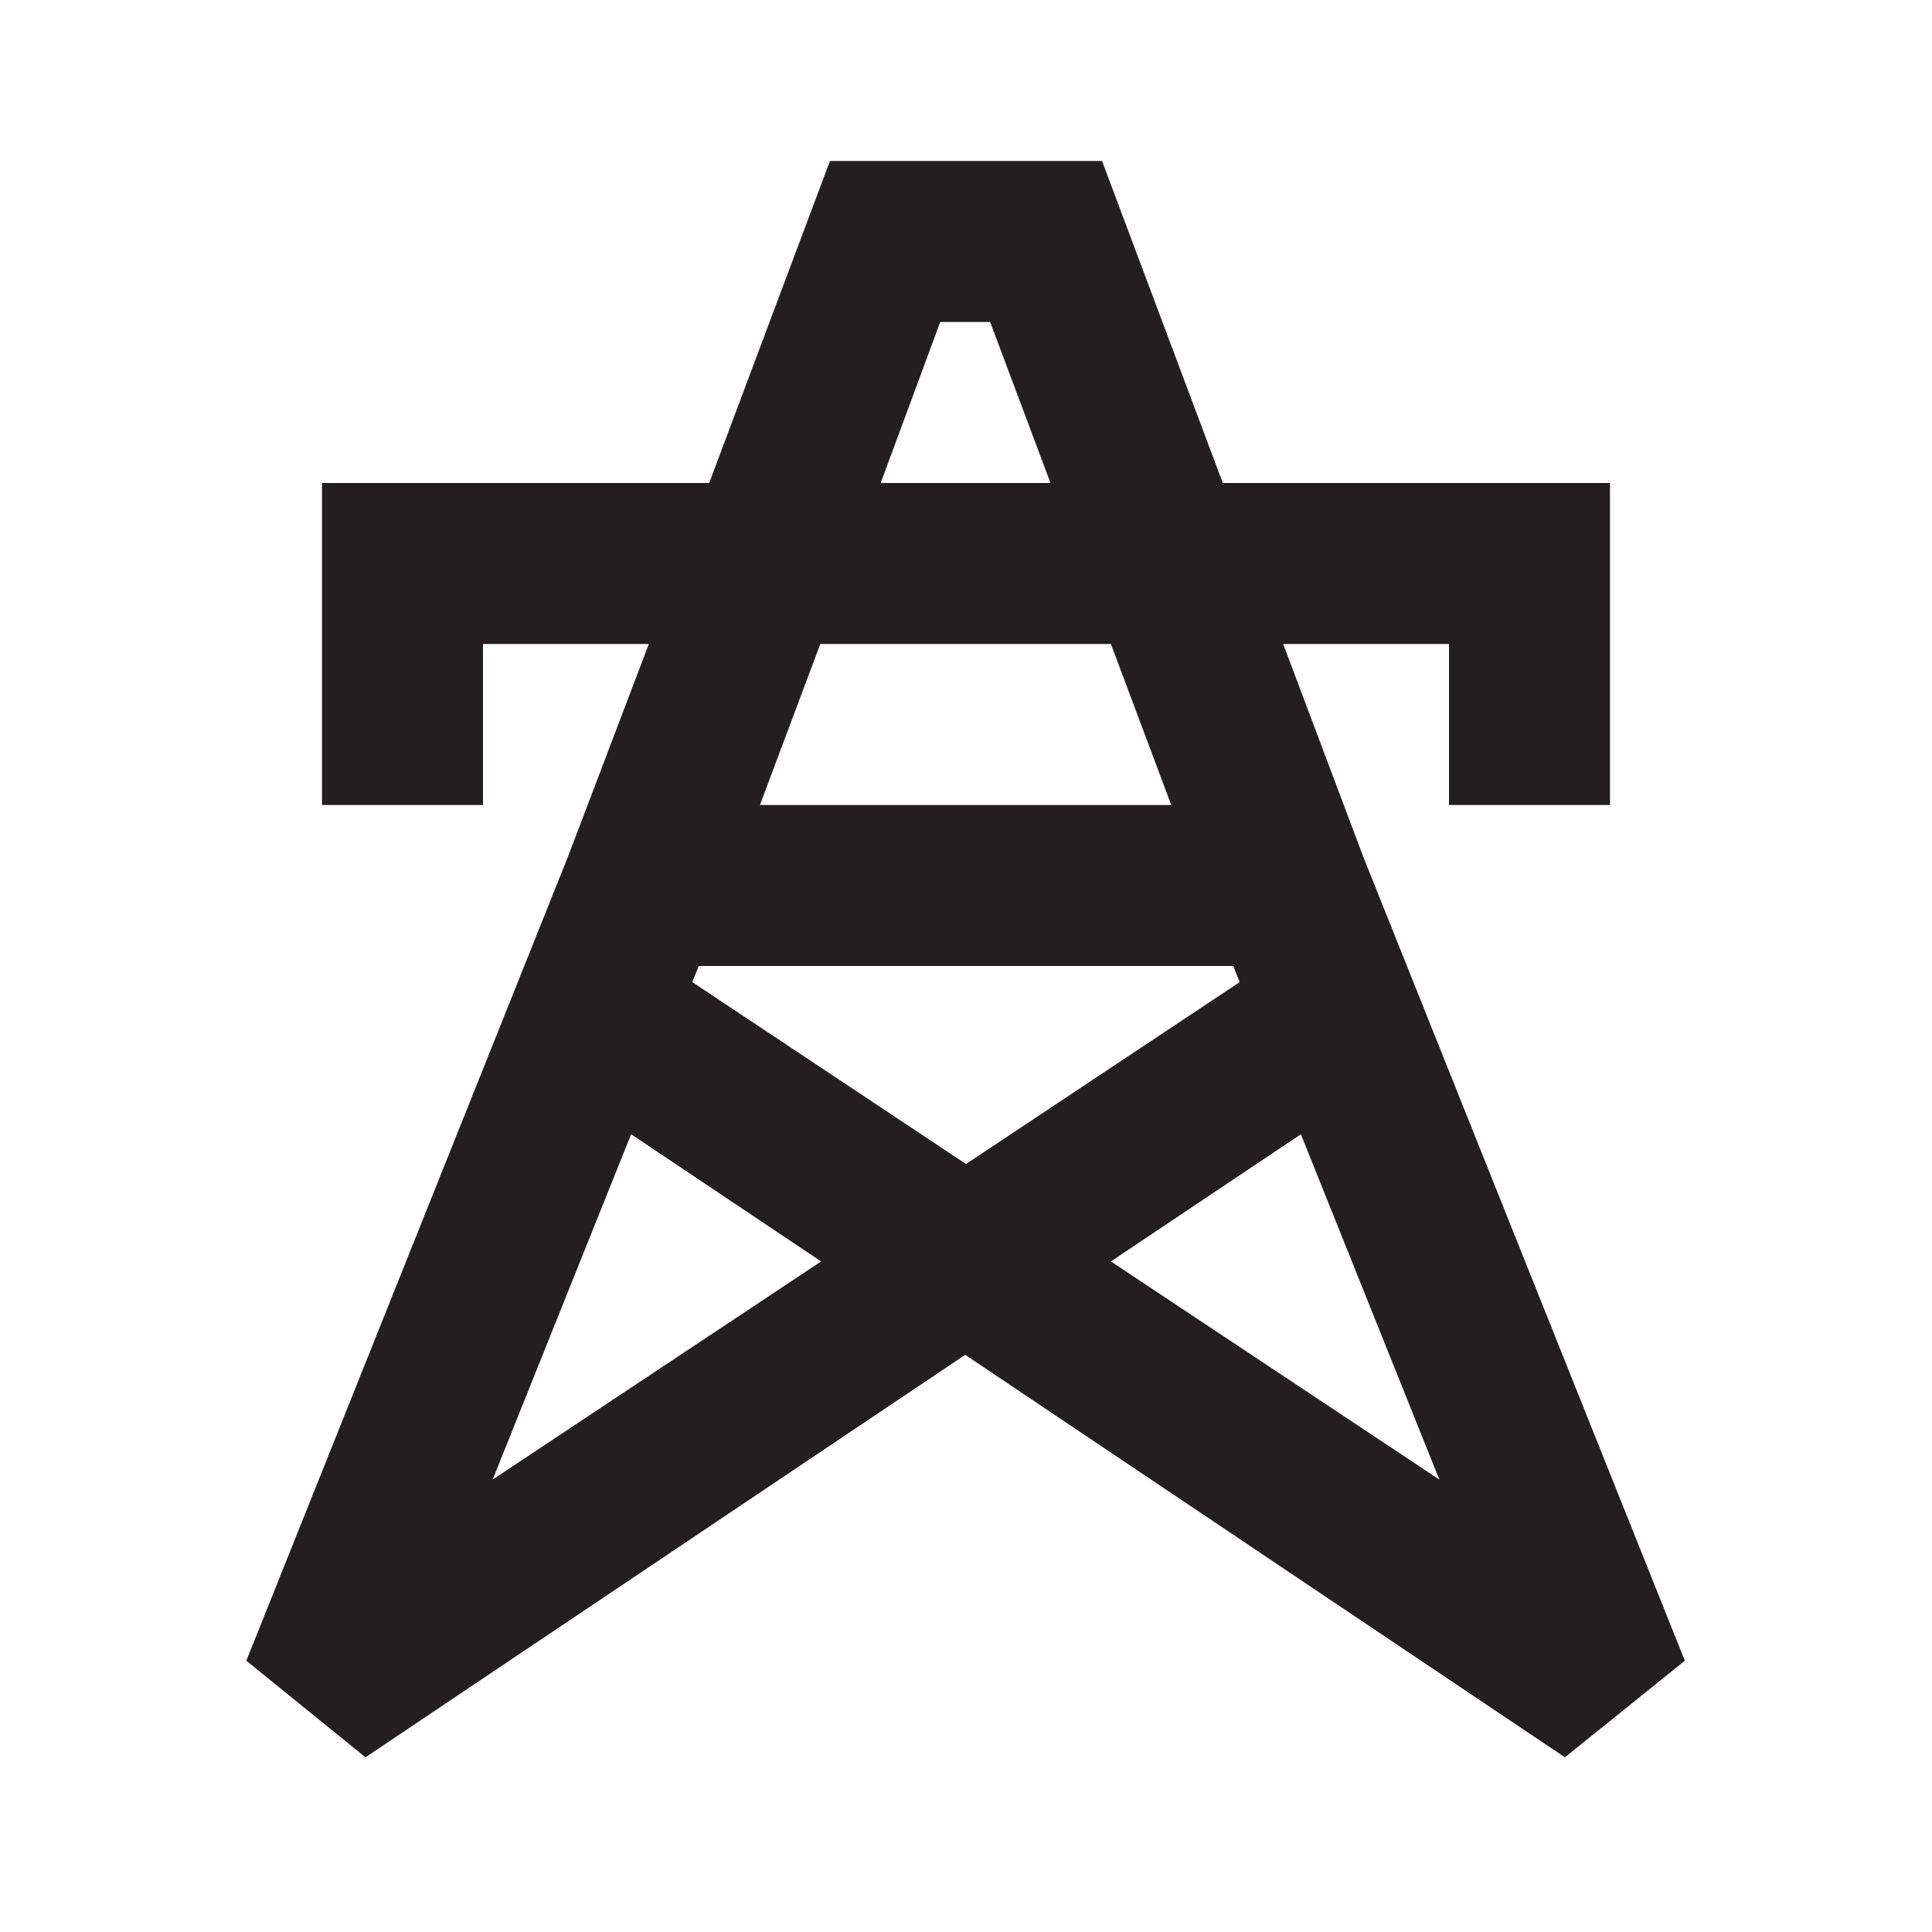
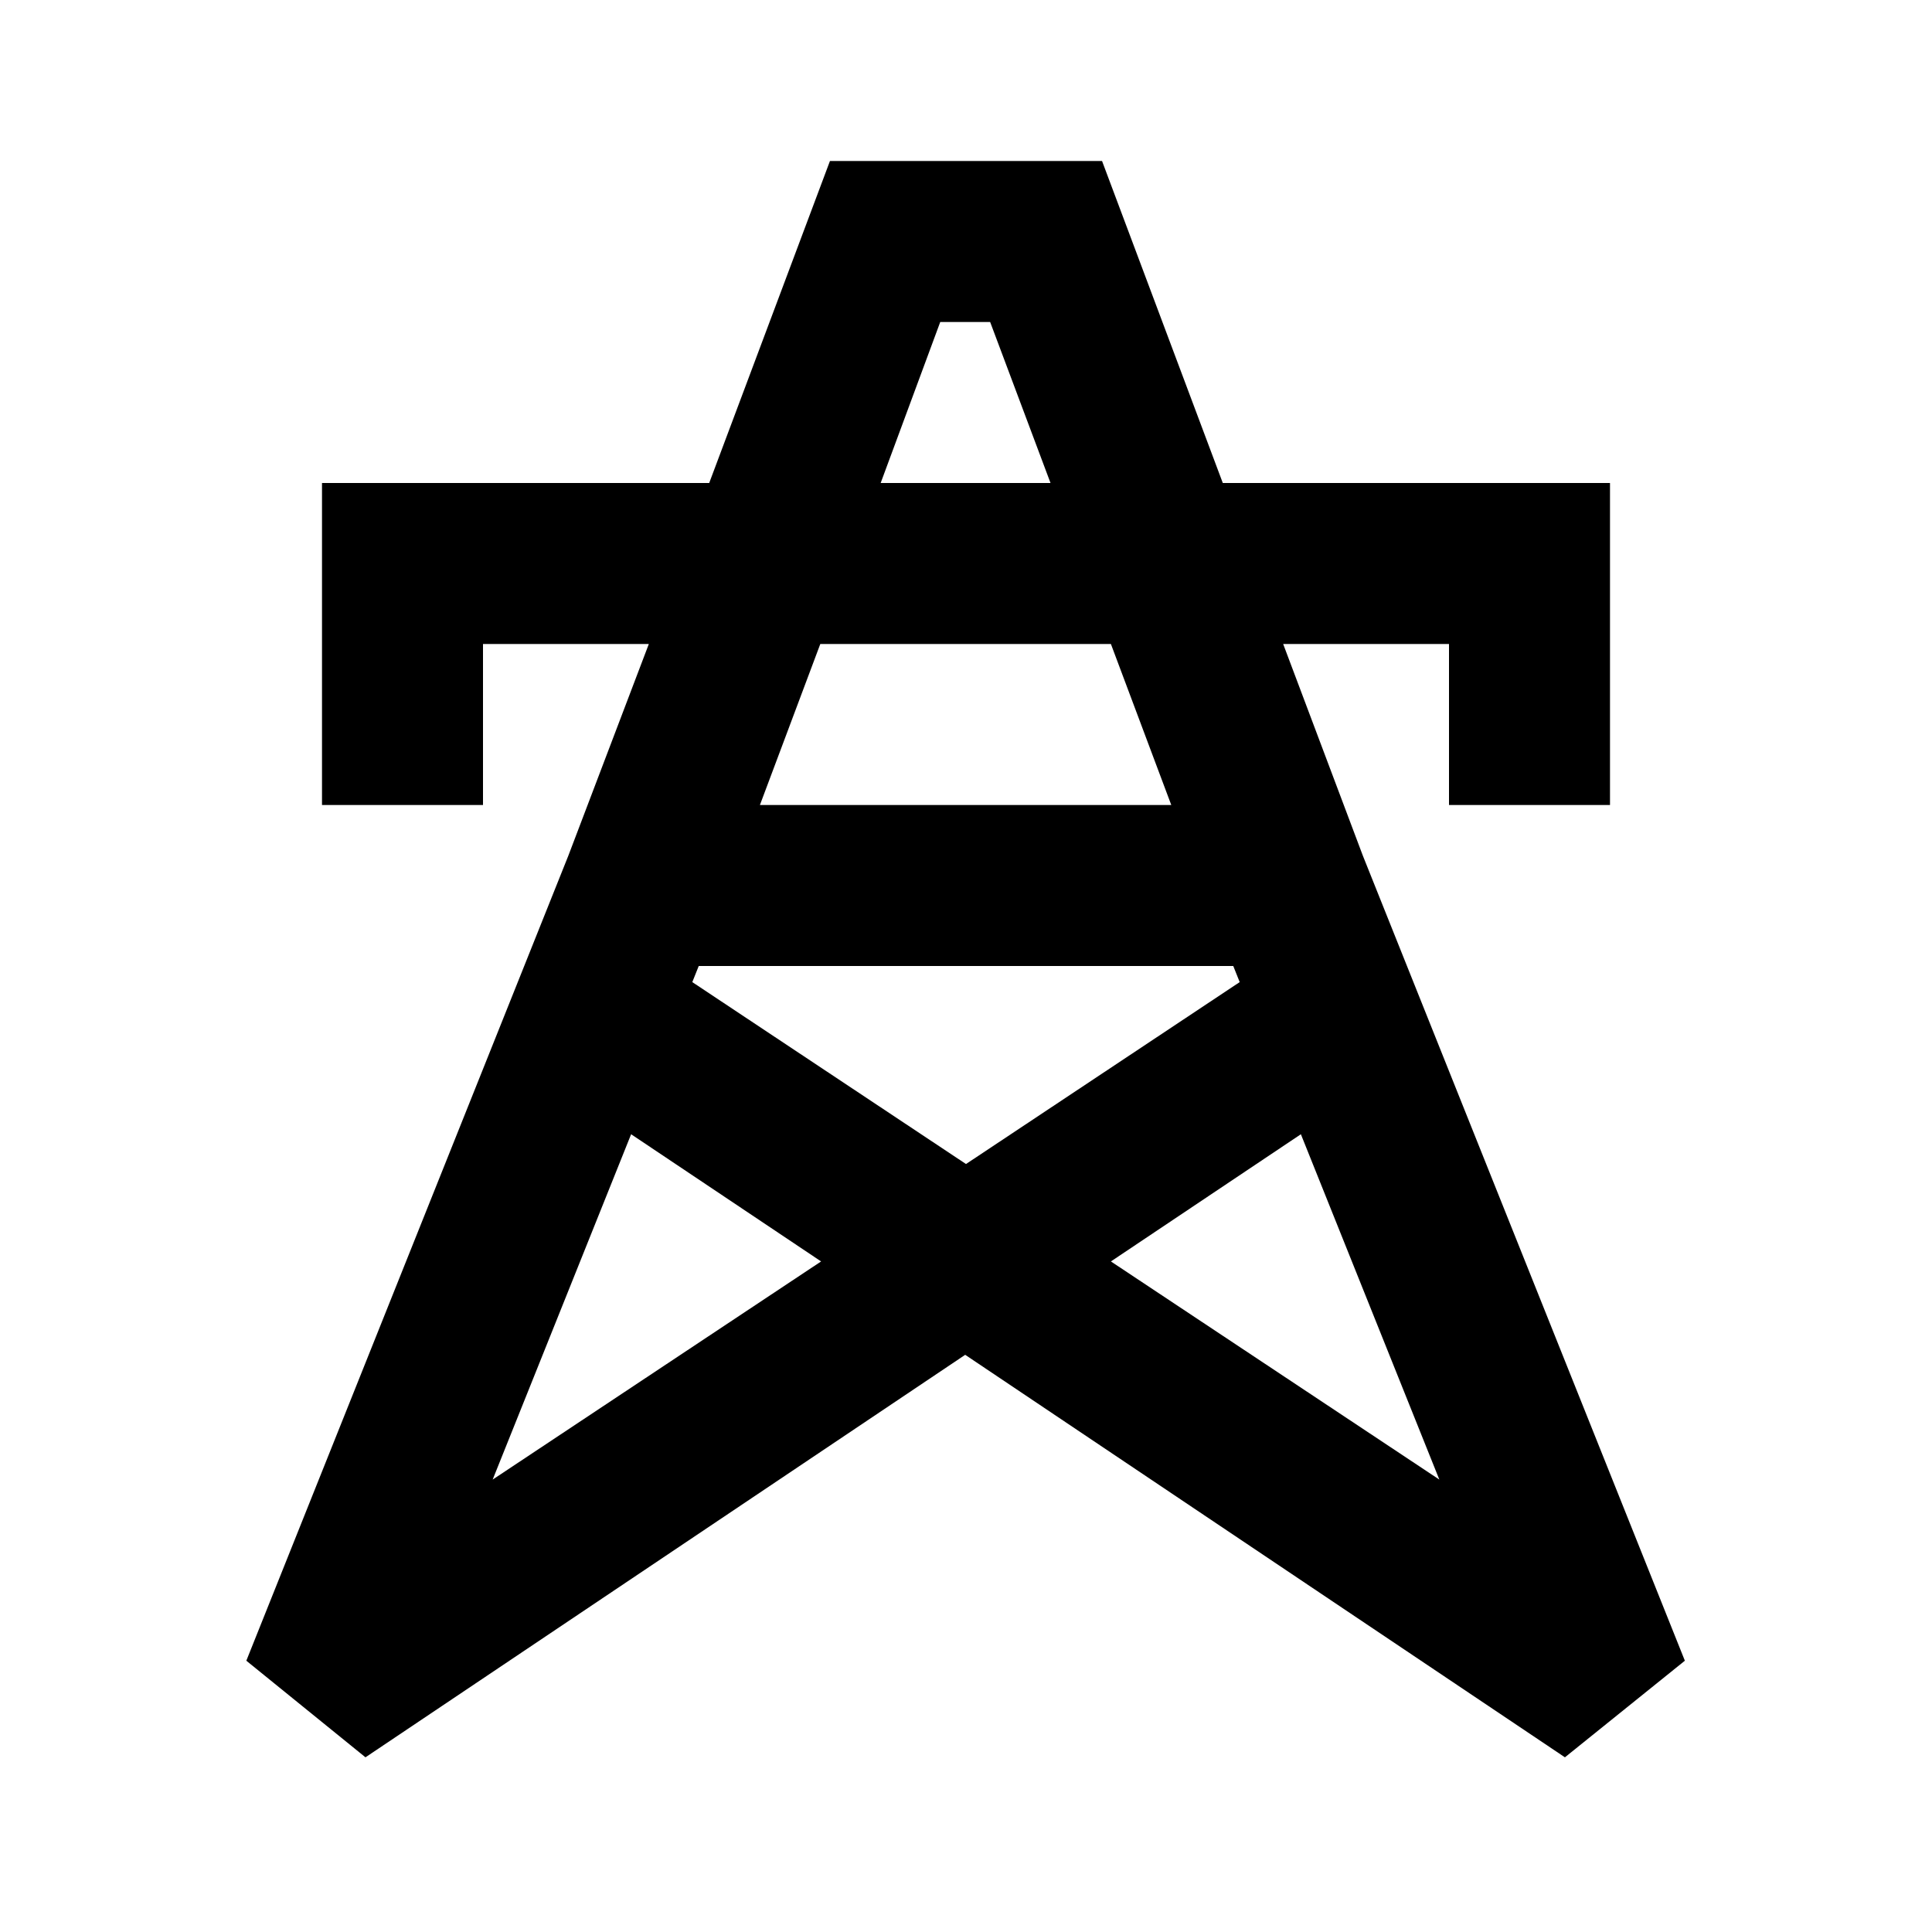
<svg xmlns="http://www.w3.org/2000/svg" width="24" height="24" viewBox="0 0 24 24">
-   <path d="M20.93,20.63l-4-10h0L15.94,8H18v2h2V6H15.19l-1.5-4H10.31L8.81,6H4v4H6V8H8.06l-1,2.63h0l-4,10,1.48,1.2,7.45-5,7.45,5ZM8.68,12h6.64l.08.2L12,14.46,8.6,12.2Zm3-8h.62l.75,2H10.94Zm2.12,4,.75,2H9.44l.75-2ZM6.12,18.38l1.72-4.29,2.36,1.58Zm7.68-2.71,2.36-1.58,1.72,4.29Z" fill="#231f20" />
+   <path d="M20.93,20.63l-4-10h0L15.94,8H18v2h2V6H15.19l-1.5-4H10.31L8.81,6H4v4H6V8H8.06l-1,2.63h0l-4,10,1.48,1.2,7.45-5,7.45,5ZM8.68,12h6.64l.08.2L12,14.46,8.6,12.2Zm3-8h.62l.75,2H10.94Zm2.12,4,.75,2H9.44l.75-2ZM6.12,18.38l1.72-4.29,2.36,1.58Zm7.68-2.71,2.36-1.58,1.72,4.29Z" fill="currentColor" />
  <rect width="24" height="24" fill="none" />
</svg>
